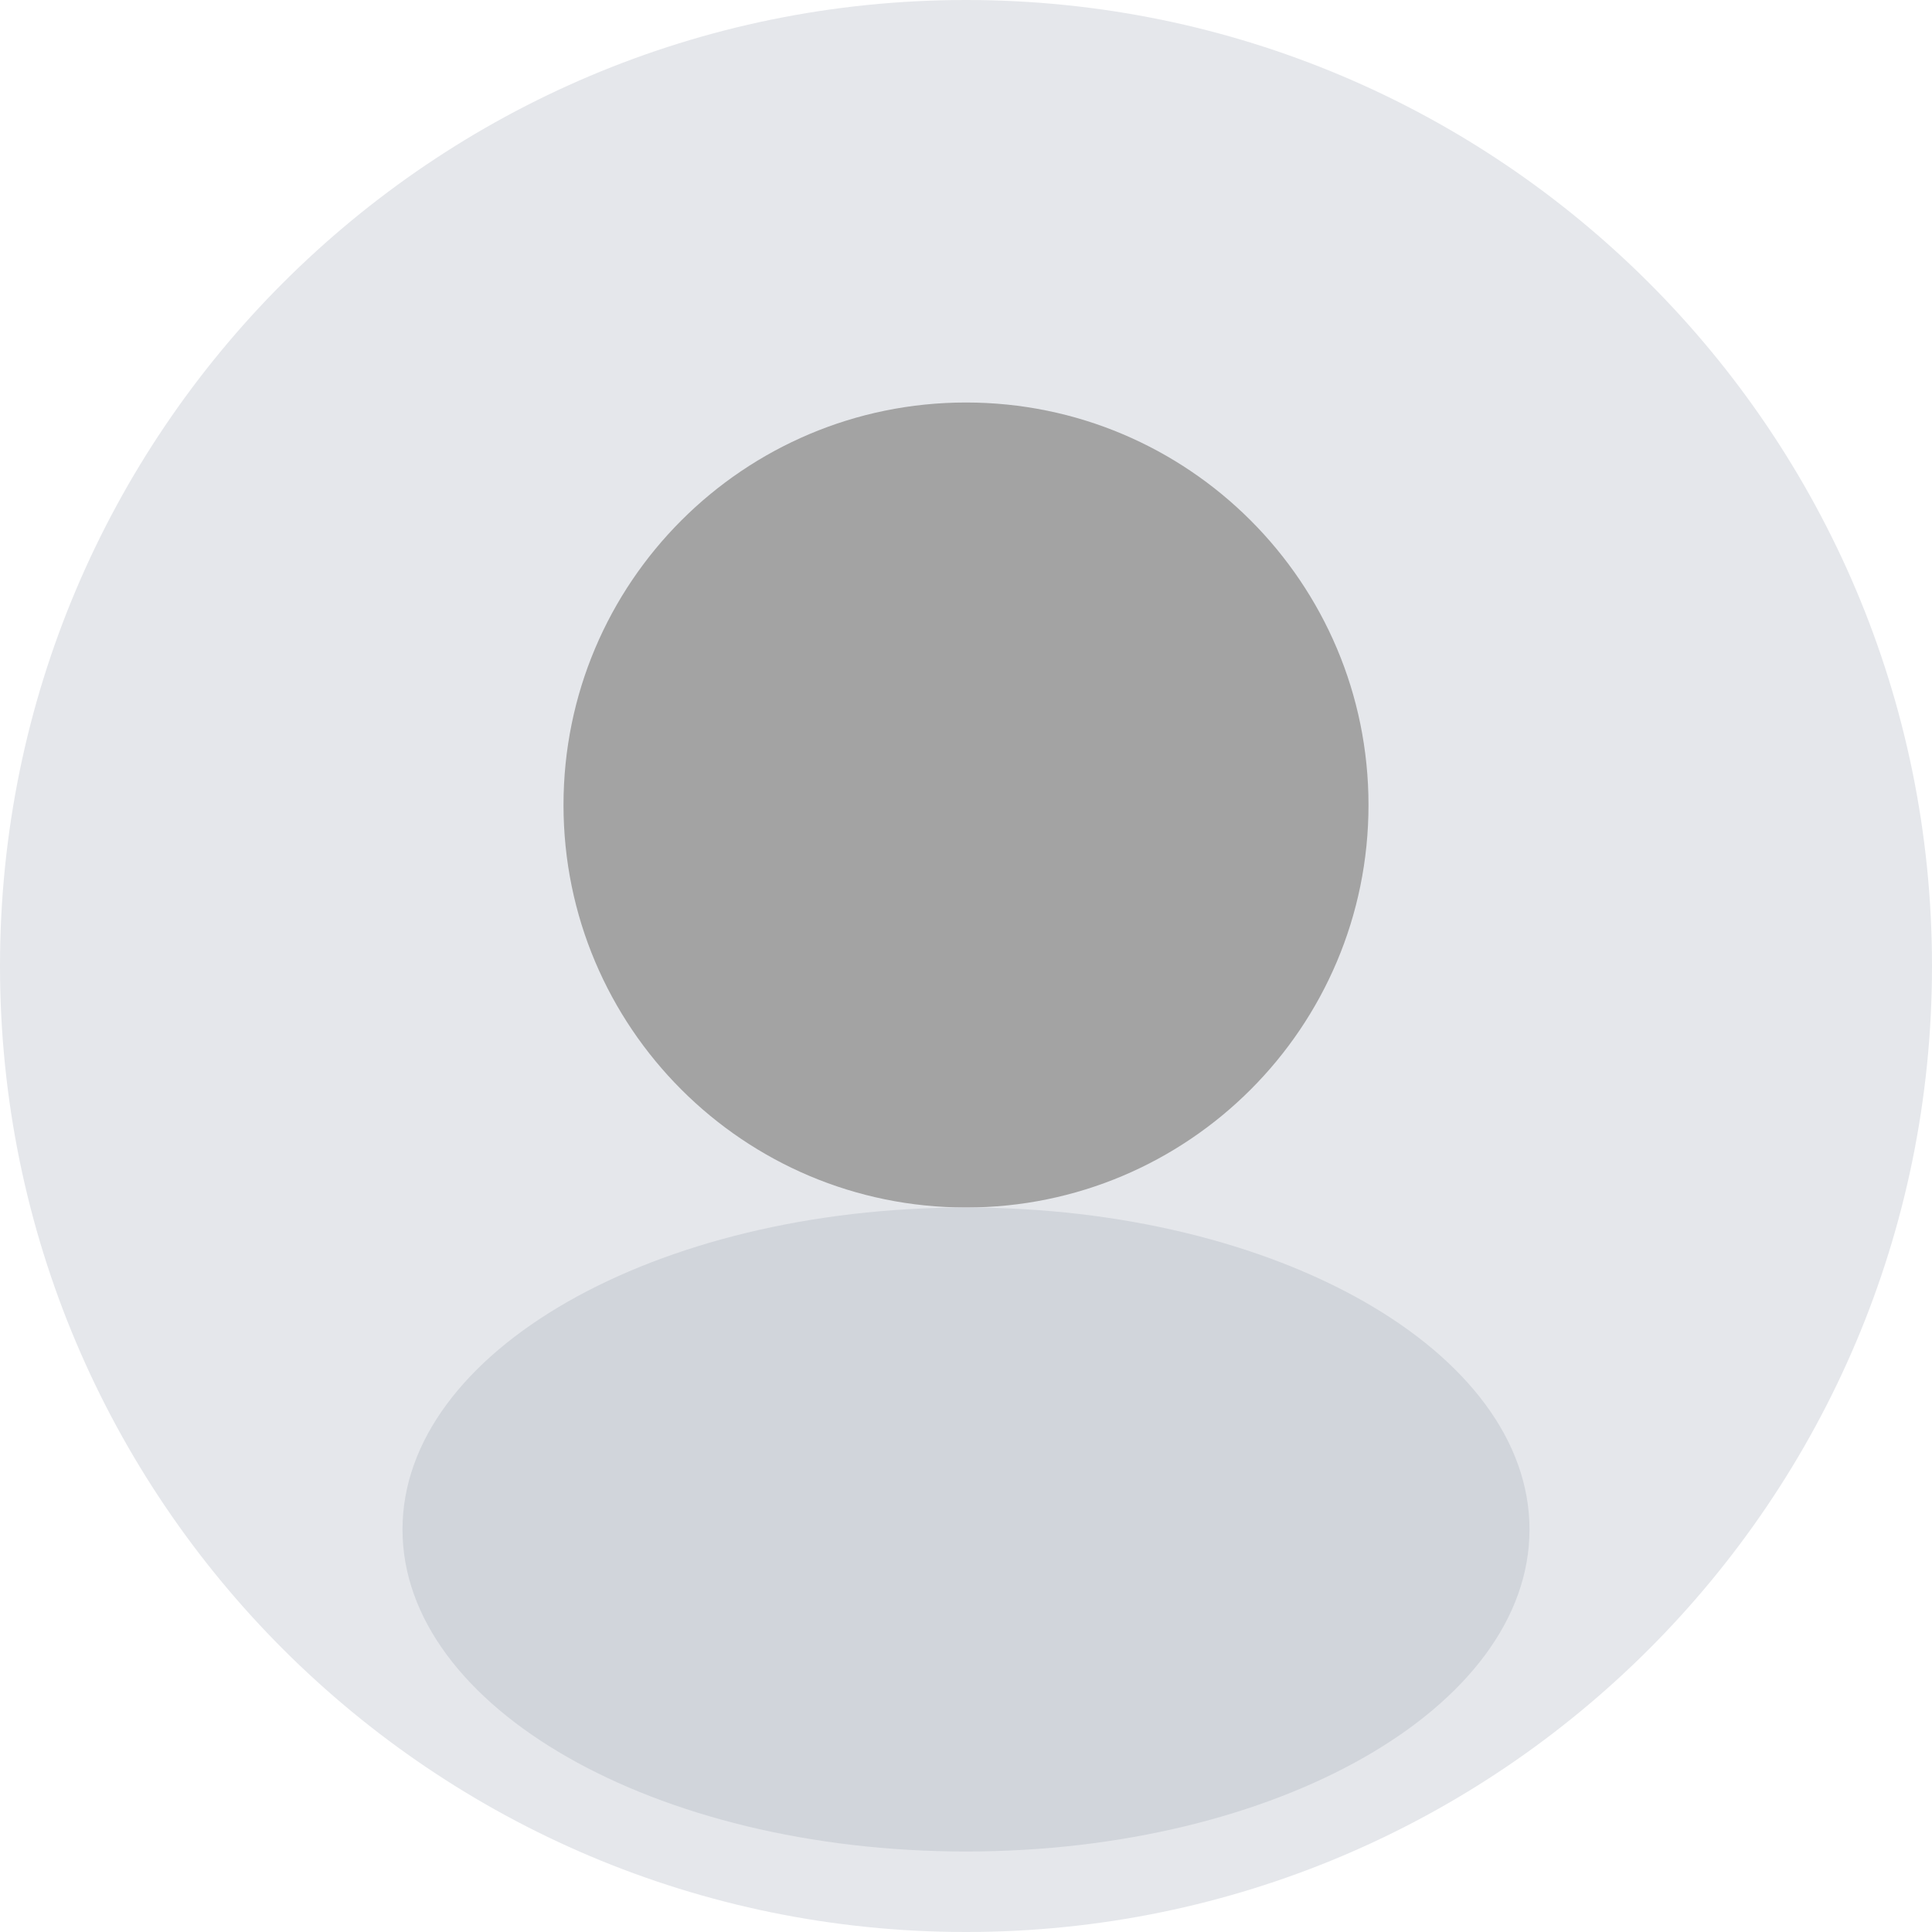
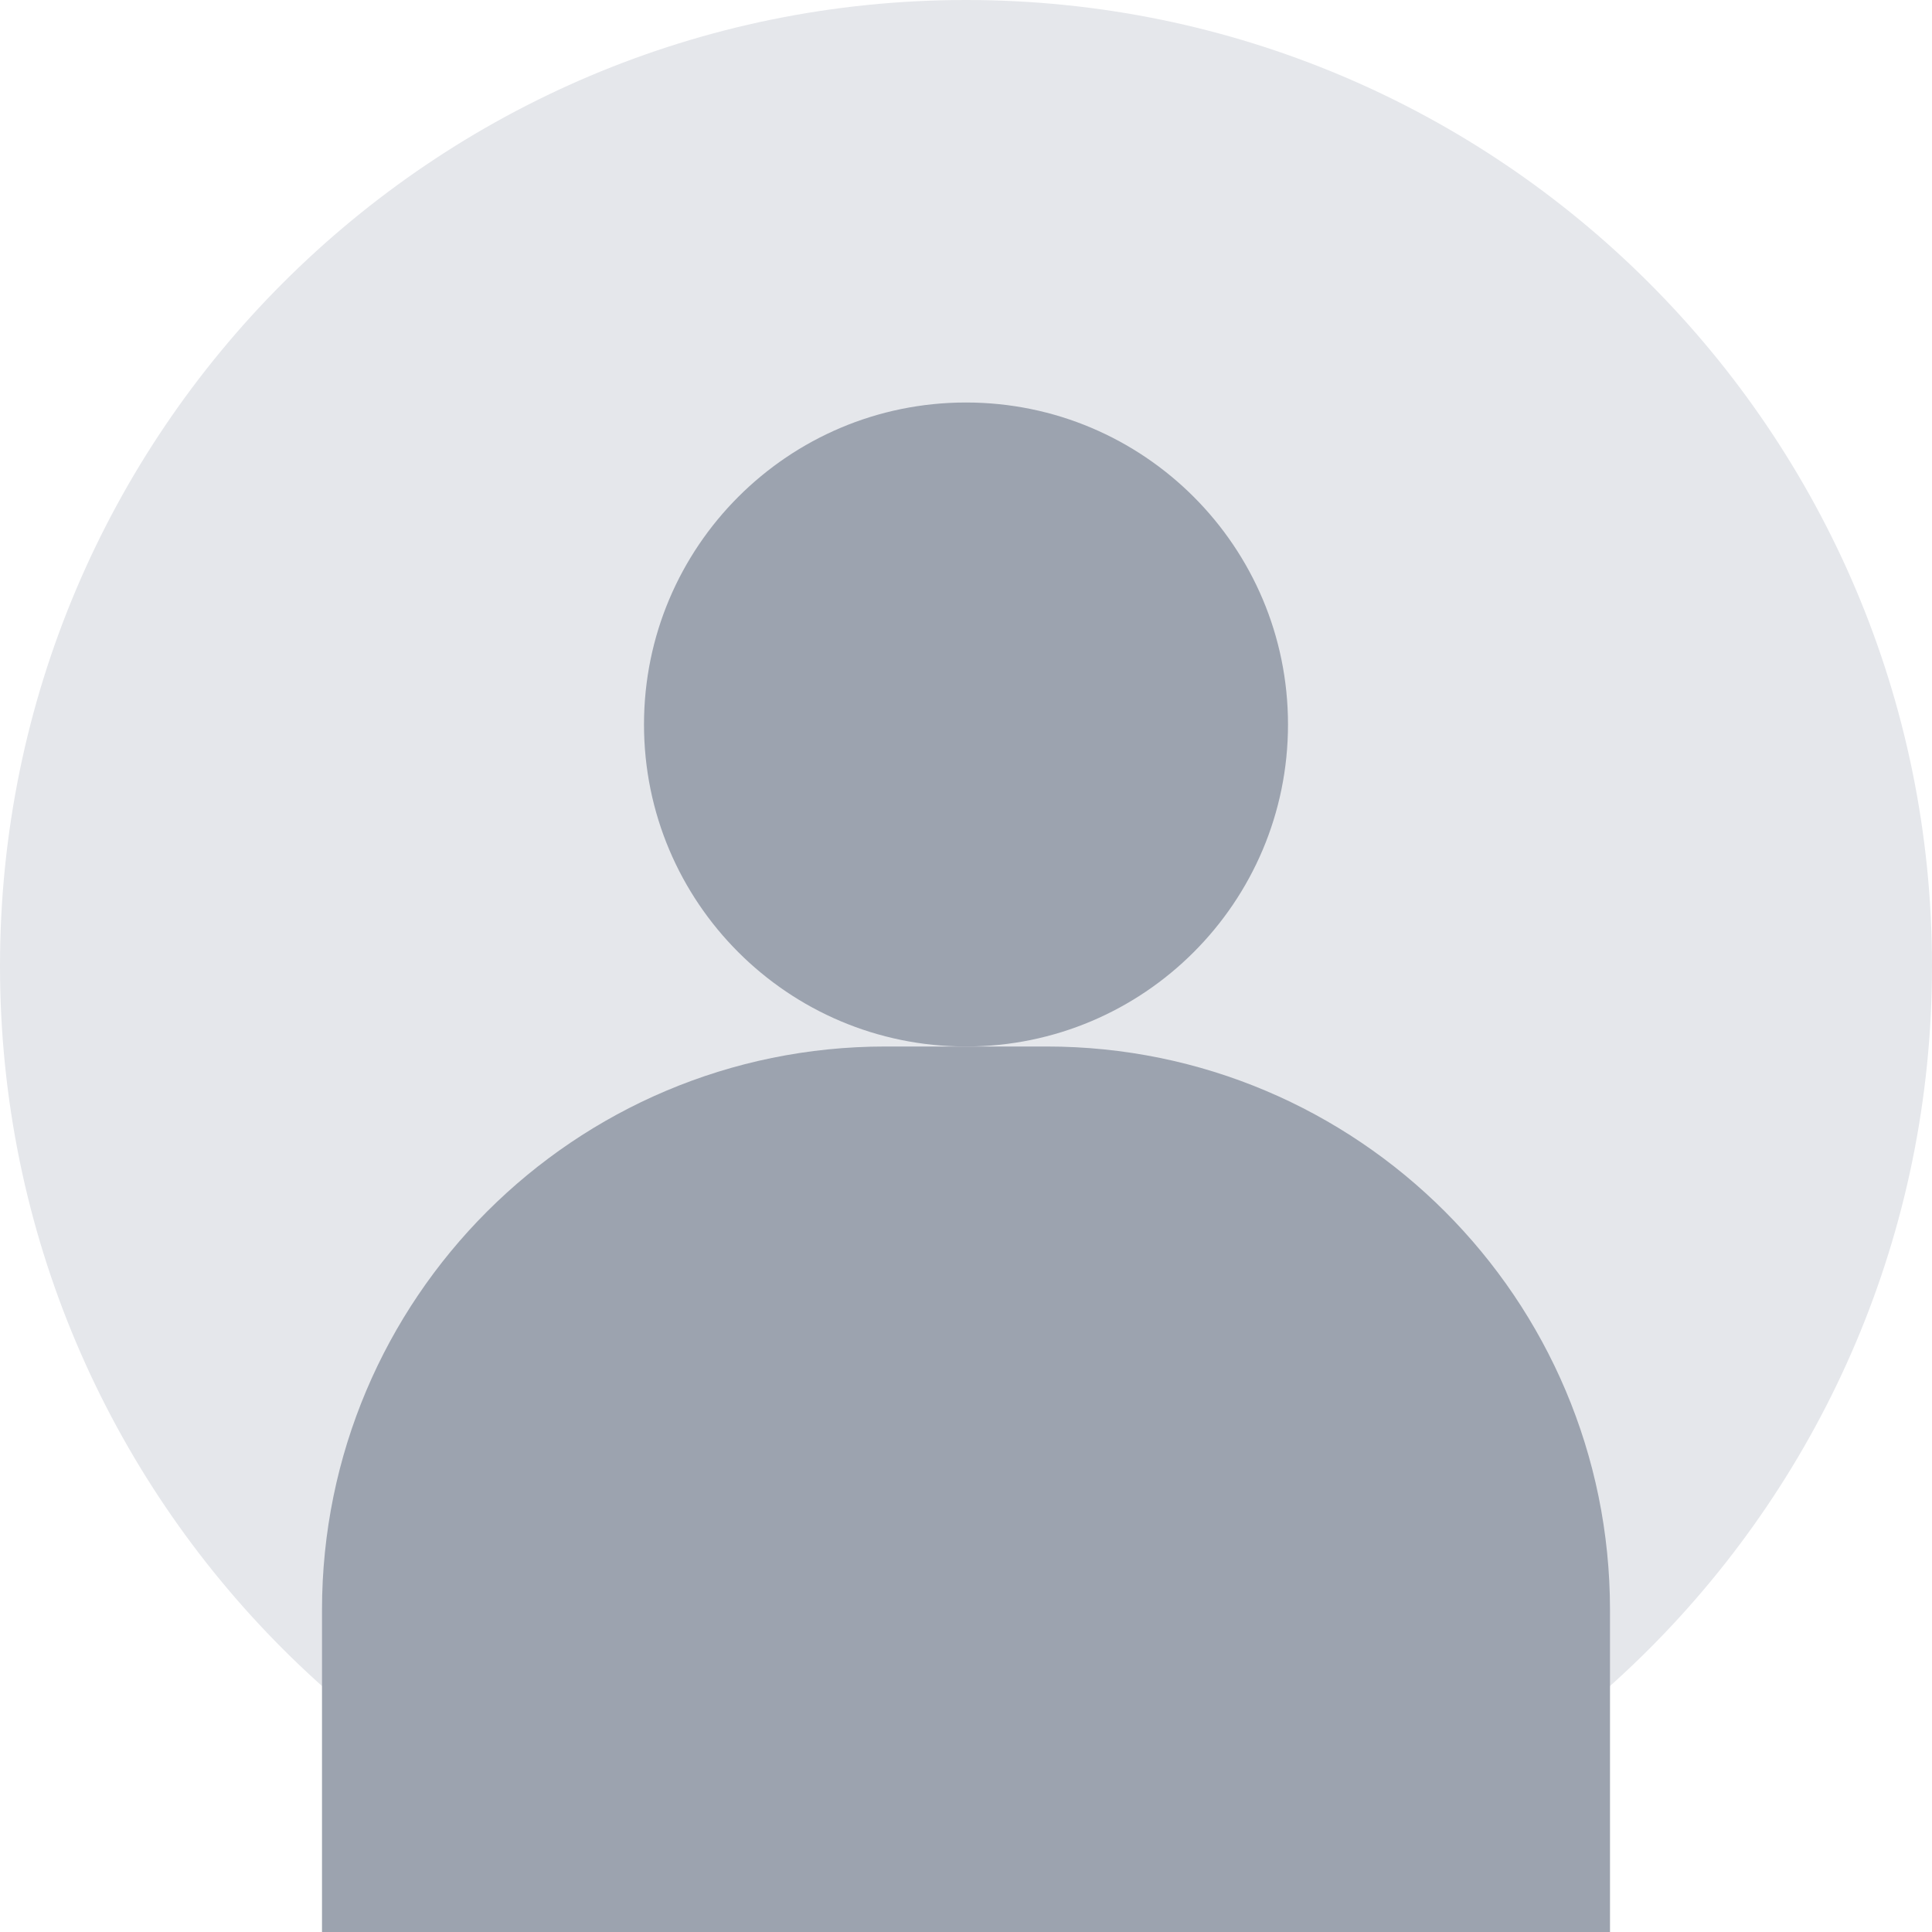
- <svg xmlns="http://www.w3.org/2000/svg" width="96" height="96" viewBox="0 0 96 96" fill="none">
-   <circle cx="48" cy="48" r="48" fill="#E5E7EB" />
-   <circle cx="48" cy="40" r="20" fill="#A3A3A3" />
-   <ellipse cx="48" cy="76" rx="28" ry="16" fill="#D1D5DB" />
+ <svg xmlns="http://www.w3.org/2000/svg" width="48" height="48" viewBox="0 0 48 48" fill="none">
+   <circle cx="24" cy="24" r="24" fill="#E5E7EB" />
+   <circle cx="24" cy="18" r="8" fill="#9CA3AF" />
+   <path d="M8 40C8 32.268 14.268 26 22 26H26C33.732 26 40 32.268 40 40V48H8V40Z" fill="#9CA3AF" />
</svg>
